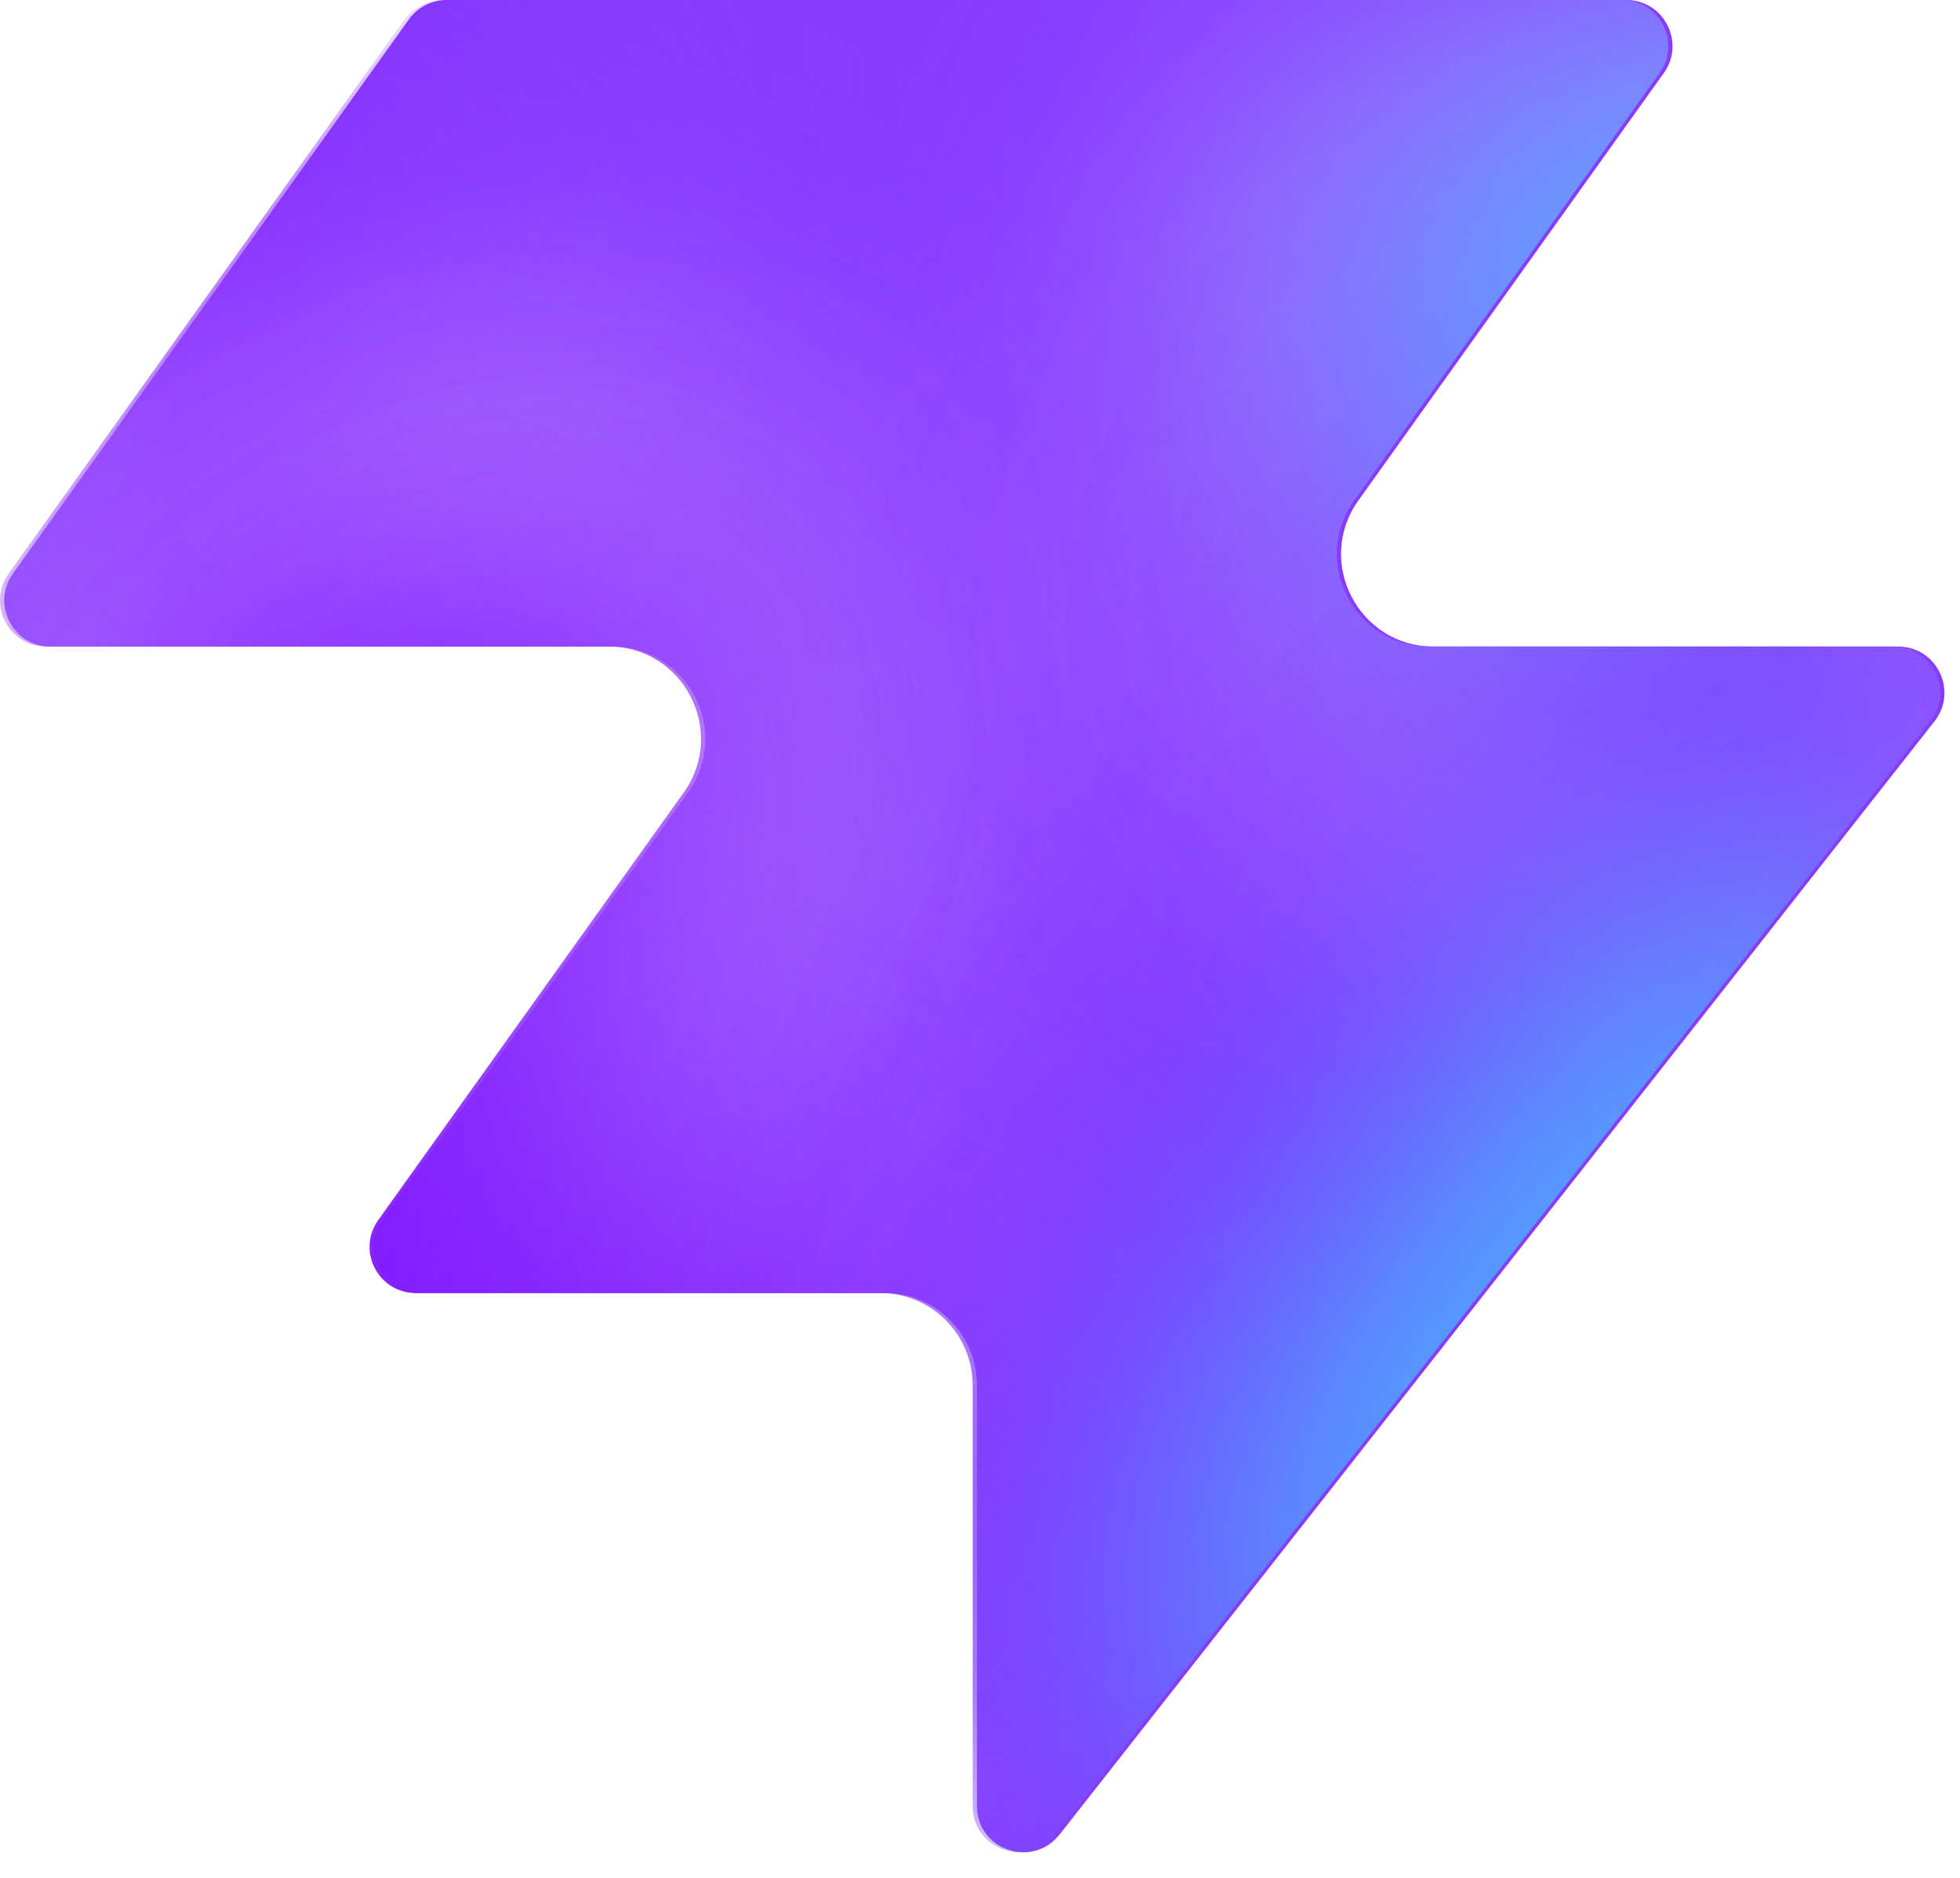
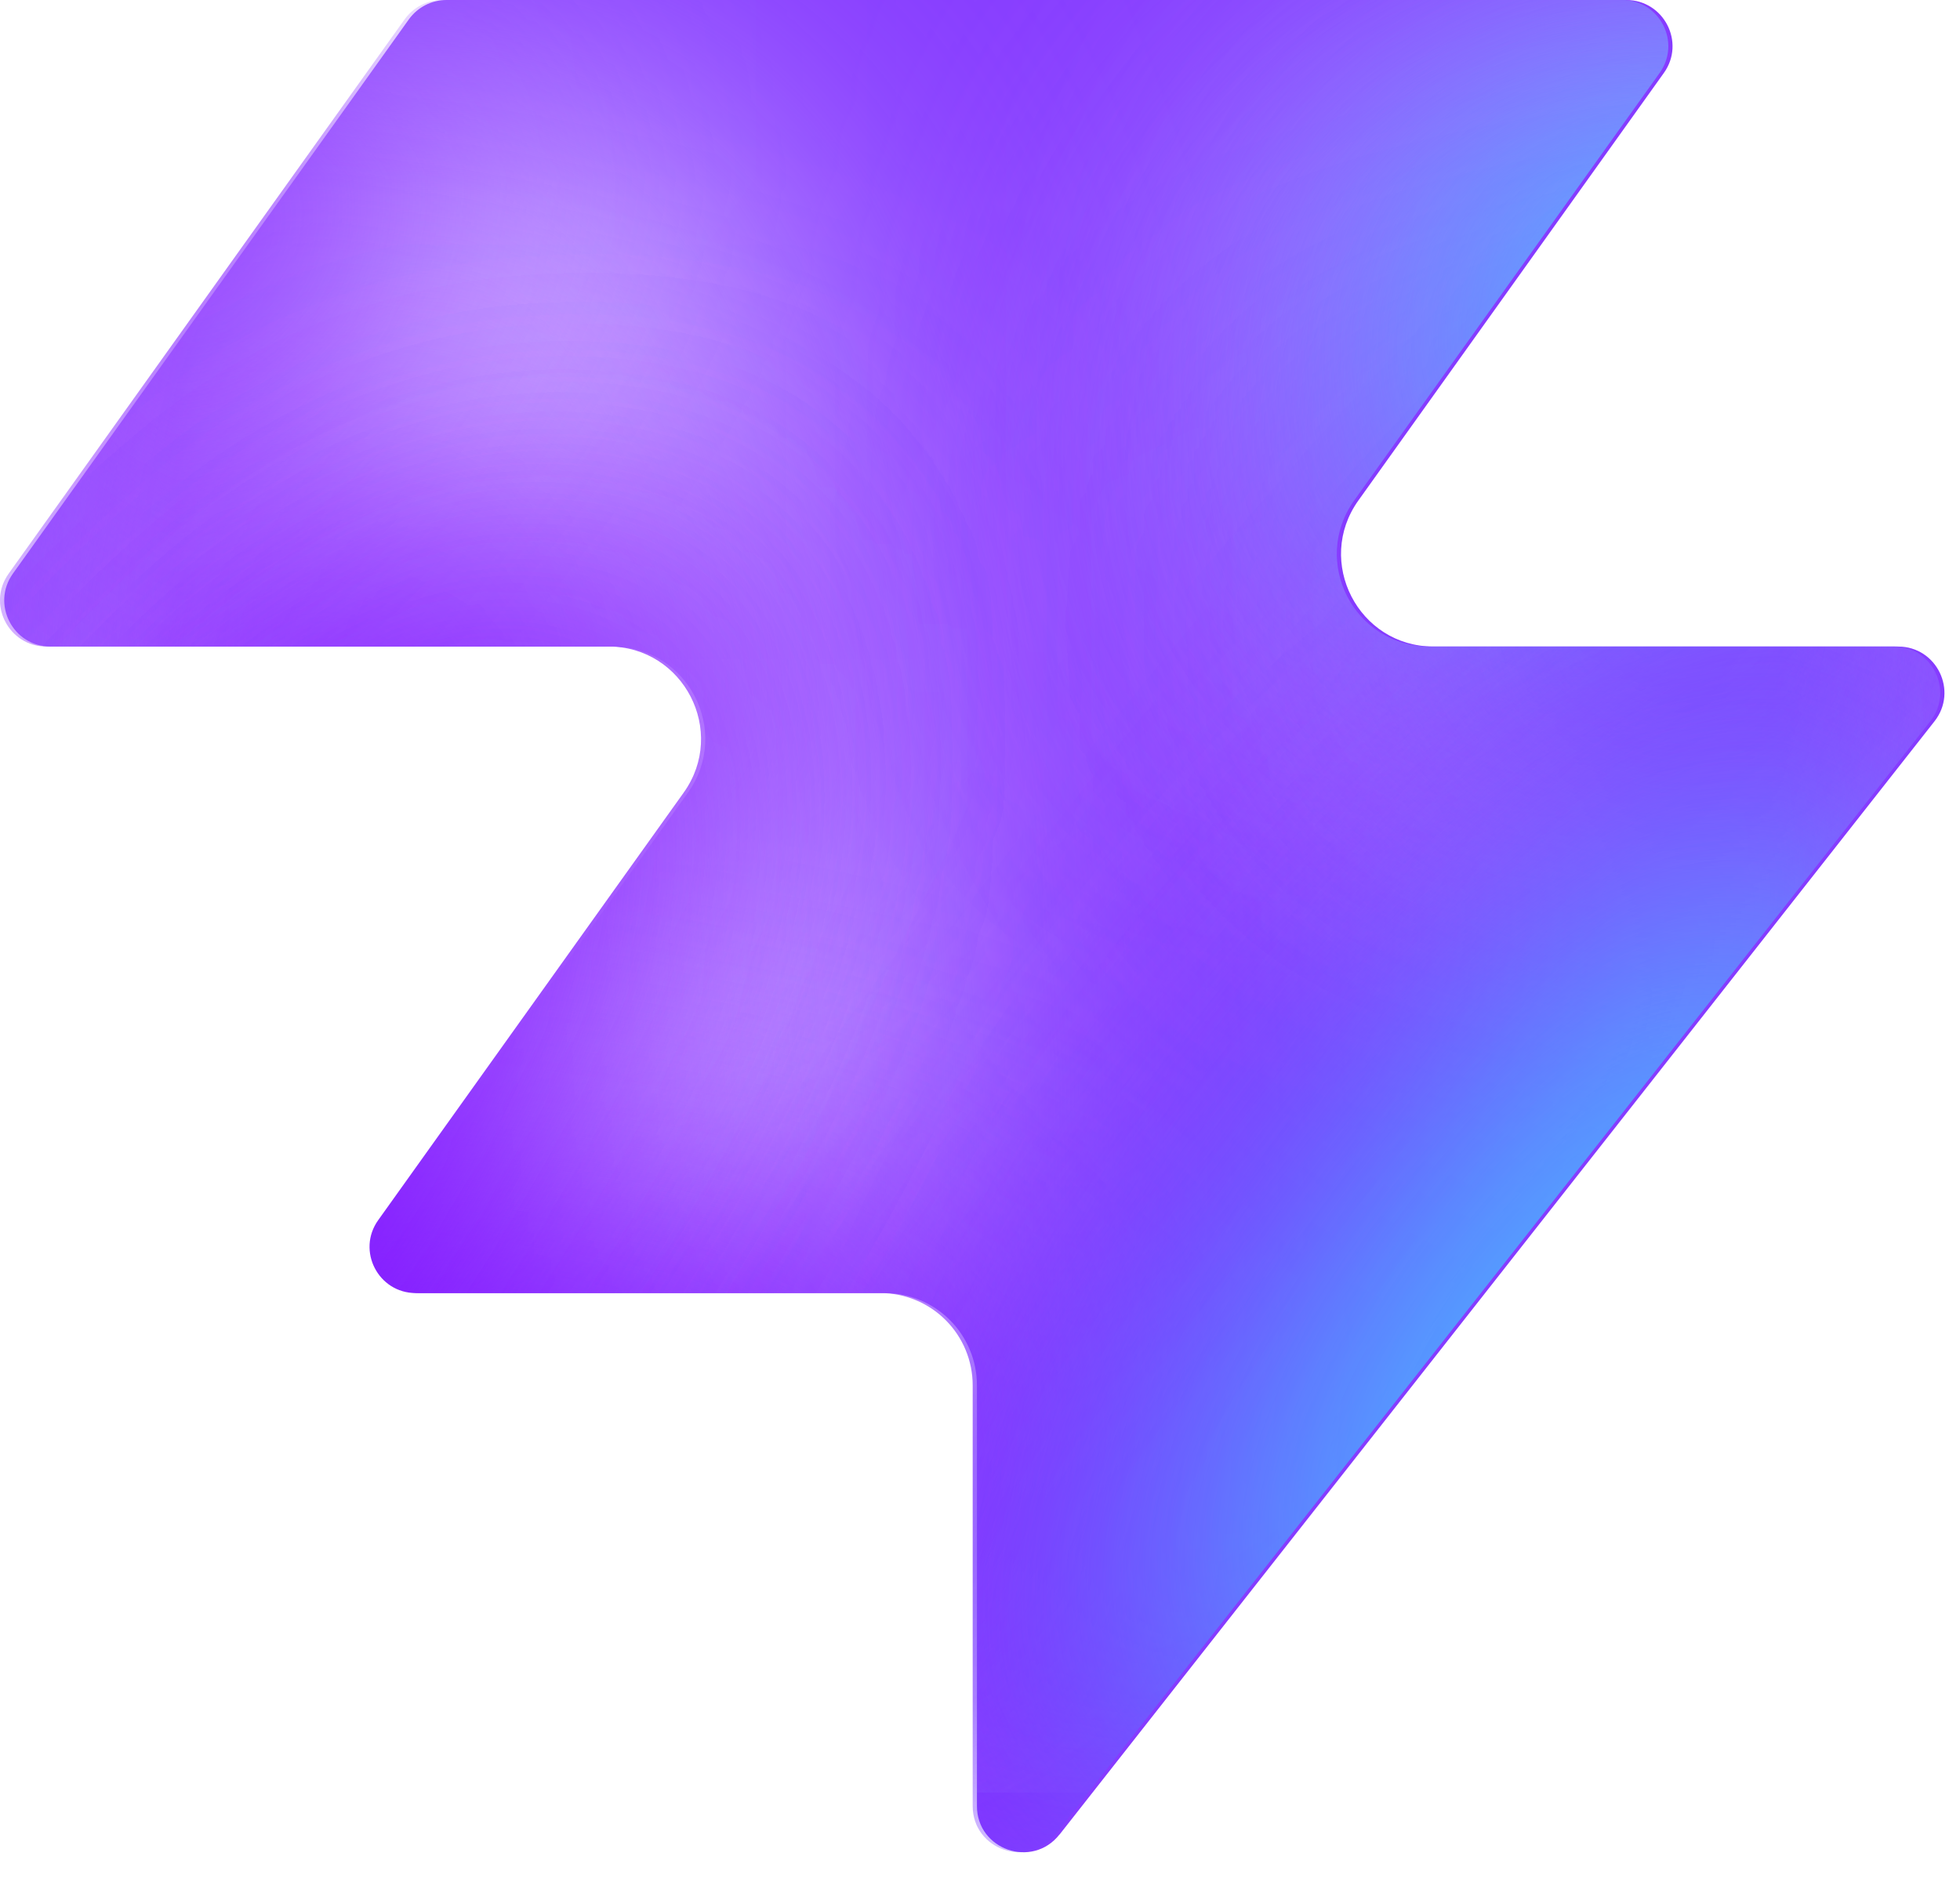
<svg xmlns="http://www.w3.org/2000/svg" width="48" height="46" fill="none" viewBox="0 0 48 46">
  <path fill="#863bff" d="M25.946 44.938c-.664.845-2.021.375-2.021-.698V33.937a2.26 2.26 0 0 0-2.262-2.262H10.287c-.92 0-1.456-1.04-.92-1.788l7.48-10.471c1.07-1.497 0-3.578-1.842-3.578H1.237c-.92 0-1.456-1.04-.92-1.788L10.013.474c.214-.297.556-.474.92-.474h28.894c.92 0 1.456 1.04.92 1.788l-7.48 10.471c-1.07 1.498 0 3.579 1.842 3.579h11.377c.943 0 1.473 1.088.89 1.83L25.947 44.94z" style="fill:#863bff;fill:color(display-p3 .525 .23 1);fill-opacity:1" />
  <mask id="a" width="48" height="46" x="0" y="0" maskUnits="userSpaceOnUse" style="mask-type:alpha">
    <path fill="#000" d="M25.842 44.938c-.664.844-2.021.375-2.021-.698V33.937a2.26 2.26 0 0 0-2.262-2.262H10.183c-.92 0-1.456-1.04-.92-1.788l7.48-10.471c1.07-1.498 0-3.579-1.842-3.579H1.133c-.92 0-1.456-1.04-.92-1.787L9.91.473c.214-.297.556-.474.92-.474h28.894c.92 0 1.456 1.04.92 1.788l-7.48 10.471c-1.07 1.498 0 3.578 1.842 3.578h11.377c.943 0 1.473 1.088.89 1.832L25.843 44.94z" style="fill:#000;fill-opacity:1" />
  </mask>
  <g mask="url(#a)">
    <g filter="url(#b)">
-       <ellipse cx="5.508" cy="14.704" fill="#ede6ff" rx="5.508" ry="14.704" style="fill:#ede6ff;fill:color(display-p3 .927 .903 1);fill-opacity:1" transform="matrix(.00324 1 1 -.00324 -4.47 31.516)" />
+       <ellipse cx="5.508" cy="14.704" fill="#ede6ff" rx="5.508" ry="14.704" style="fill:#ede6ff;fill:color(display-p3 .927 .903 1);fill-opacity:1" transform="(.003 1 1 -.003 -4.47 31.516)" />
    </g>
    <g filter="url(#c)">
-       <ellipse cx="10.399" cy="29.851" fill="#ede6ff" rx="10.399" ry="29.851" style="fill:#ede6ff;fill:color(display-p3 .927 .903 1);fill-opacity:1" transform="matrix(.00324 1 1 -.00324 -39.328 7.883)" />
+       <ellipse cx="10.399" cy="29.851" fill="#ede6ff" rx="10.399" ry="29.851" style="fill:#ede6ff;fill:color(display-p3 .927 .903 1);fill-opacity:1" transform="(.003 1 1 -.003 -39.328 7.883)" />
    </g>
    <g filter="url(#d)">
      <ellipse cx="5.508" cy="30.487" fill="#7e14ff" rx="5.508" ry="30.487" style="fill:#7e14ff;fill:color(display-p3 .492 .077 1);fill-opacity:1" transform="rotate(89.814 -25.913 -14.639)scale(1 -1)" />
    </g>
    <g filter="url(#e)">
      <ellipse cx="5.508" cy="30.599" fill="#7e14ff" rx="5.508" ry="30.599" style="fill:#7e14ff;fill:color(display-p3 .492 .077 1);fill-opacity:1" transform="rotate(89.814 -32.644 -3.334)scale(1 -1)" />
    </g>
    <g filter="url(#f)">
      <ellipse cx="5.508" cy="30.599" fill="#7e14ff" rx="5.508" ry="30.599" style="fill:#7e14ff;fill:color(display-p3 .492 .077 1);fill-opacity:1" transform="matrix(.00324 1 1 -.00324 -34.34 30.47)" />
    </g>
    <g filter="url(#g)">
      <ellipse cx="14.072" cy="22.078" fill="#ede6ff" rx="14.072" ry="22.078" style="fill:#ede6ff;fill:color(display-p3 .927 .903 1);fill-opacity:1" transform="rotate(93.35 24.506 48.493)scale(-1 1)" />
    </g>
    <g filter="url(#h)">
      <ellipse cx="3.47" cy="21.501" fill="#7e14ff" rx="3.47" ry="21.501" style="fill:#7e14ff;fill:color(display-p3 .492 .077 1);fill-opacity:1" transform="rotate(89.009 28.708 47.59)scale(-1 1)" />
    </g>
    <g filter="url(#i)">
      <ellipse cx="3.47" cy="21.501" fill="#7e14ff" rx="3.47" ry="21.501" style="fill:#7e14ff;fill:color(display-p3 .492 .077 1);fill-opacity:1" transform="rotate(89.009 28.708 47.59)scale(-1 1)" />
    </g>
    <g filter="url(#j)">
      <ellipse cx=".387" cy="8.972" fill="#7e14ff" rx="4.407" ry="29.108" style="fill:#7e14ff;fill:color(display-p3 .492 .077 1);fill-opacity:1" transform="rotate(39.51 .387 8.972)" />
    </g>
    <g filter="url(#k)">
      <ellipse cx="47.523" cy="-6.092" fill="#7e14ff" rx="4.407" ry="29.108" style="fill:#7e14ff;fill:color(display-p3 .492 .077 1);fill-opacity:1" transform="rotate(37.892 47.523 -6.092)" />
    </g>
    <g filter="url(#l)">
      <ellipse cx="41.412" cy="6.333" fill="#47bfff" rx="5.971" ry="9.665" style="fill:#47bfff;fill:color(display-p3 .28 .748 1);fill-opacity:1" transform="rotate(37.892 41.412 6.333)" />
    </g>
    <g filter="url(#m)">
      <ellipse cx="-1.879" cy="38.332" fill="#7e14ff" rx="4.407" ry="29.108" style="fill:#7e14ff;fill:color(display-p3 .492 .077 1);fill-opacity:1" transform="rotate(37.892 -1.88 38.332)" />
    </g>
    <g filter="url(#n)">
      <ellipse cx="-1.879" cy="38.332" fill="#7e14ff" rx="4.407" ry="29.108" style="fill:#7e14ff;fill:color(display-p3 .492 .077 1);fill-opacity:1" transform="rotate(37.892 -1.88 38.332)" />
    </g>
    <g filter="url(#o)">
      <ellipse cx="35.651" cy="29.907" fill="#7e14ff" rx="4.407" ry="29.108" style="fill:#7e14ff;fill:color(display-p3 .492 .077 1);fill-opacity:1" transform="rotate(37.892 35.651 29.907)" />
    </g>
    <g filter="url(#p)">
      <ellipse cx="38.418" cy="32.4" fill="#47bfff" rx="5.971" ry="15.297" style="fill:#47bfff;fill:color(display-p3 .28 .748 1);fill-opacity:1" transform="rotate(37.892 38.418 32.4)" />
    </g>
  </g>
  <defs>
    <filter id="b" width="60.045" height="41.654" x="-19.77" y="16.149" color-interpolation-filters="sRGB" filterUnits="userSpaceOnUse">
      <feFlood flood-opacity="0" result="BackgroundImageFix" />
      <feBlend in="SourceGraphic" in2="BackgroundImageFix" result="shape" />
      <feGaussianBlur result="effect1_foregroundBlur_2002_17158" stdDeviation="7.659" />
    </filter>
    <filter id="c" width="90.34" height="51.437" x="-54.613" y="-7.533" color-interpolation-filters="sRGB" filterUnits="userSpaceOnUse">
      <feFlood flood-opacity="0" result="BackgroundImageFix" />
      <feBlend in="SourceGraphic" in2="BackgroundImageFix" result="shape" />
      <feGaussianBlur result="effect1_foregroundBlur_2002_17158" stdDeviation="7.659" />
    </filter>
    <filter id="d" width="79.355" height="29.4" x="-49.64" y="2.03" color-interpolation-filters="sRGB" filterUnits="userSpaceOnUse">
      <feFlood flood-opacity="0" result="BackgroundImageFix" />
      <feBlend in="SourceGraphic" in2="BackgroundImageFix" result="shape" />
      <feGaussianBlur result="effect1_foregroundBlur_2002_17158" stdDeviation="4.596" />
    </filter>
    <filter id="e" width="79.579" height="29.4" x="-45.045" y="20.029" color-interpolation-filters="sRGB" filterUnits="userSpaceOnUse">
      <feFlood flood-opacity="0" result="BackgroundImageFix" />
      <feBlend in="SourceGraphic" in2="BackgroundImageFix" result="shape" />
      <feGaussianBlur result="effect1_foregroundBlur_2002_17158" stdDeviation="4.596" />
    </filter>
    <filter id="f" width="79.579" height="29.4" x="-43.513" y="21.178" color-interpolation-filters="sRGB" filterUnits="userSpaceOnUse">
      <feFlood flood-opacity="0" result="BackgroundImageFix" />
      <feBlend in="SourceGraphic" in2="BackgroundImageFix" result="shape" />
      <feGaussianBlur result="effect1_foregroundBlur_2002_17158" stdDeviation="4.596" />
    </filter>
    <filter id="g" width="74.749" height="58.852" x="15.756" y="-17.901" color-interpolation-filters="sRGB" filterUnits="userSpaceOnUse">
      <feFlood flood-opacity="0" result="BackgroundImageFix" />
      <feBlend in="SourceGraphic" in2="BackgroundImageFix" result="shape" />
      <feGaussianBlur result="effect1_foregroundBlur_2002_17158" stdDeviation="7.659" />
    </filter>
    <filter id="h" width="61.377" height="25.362" x="23.548" y="2.284" color-interpolation-filters="sRGB" filterUnits="userSpaceOnUse">
      <feFlood flood-opacity="0" result="BackgroundImageFix" />
      <feBlend in="SourceGraphic" in2="BackgroundImageFix" result="shape" />
      <feGaussianBlur result="effect1_foregroundBlur_2002_17158" stdDeviation="4.596" />
    </filter>
    <filter id="i" width="61.377" height="25.362" x="23.548" y="2.284" color-interpolation-filters="sRGB" filterUnits="userSpaceOnUse">
      <feFlood flood-opacity="0" result="BackgroundImageFix" />
      <feBlend in="SourceGraphic" in2="BackgroundImageFix" result="shape" />
      <feGaussianBlur result="effect1_foregroundBlur_2002_17158" stdDeviation="4.596" />
    </filter>
    <filter id="j" width="56.045" height="63.649" x="-27.636" y="-22.853" color-interpolation-filters="sRGB" filterUnits="userSpaceOnUse">
      <feFlood flood-opacity="0" result="BackgroundImageFix" />
      <feBlend in="SourceGraphic" in2="BackgroundImageFix" result="shape" />
      <feGaussianBlur result="effect1_foregroundBlur_2002_17158" stdDeviation="4.596" />
    </filter>
    <filter id="k" width="54.814" height="64.646" x="20.116" y="-38.415" color-interpolation-filters="sRGB" filterUnits="userSpaceOnUse">
      <feFlood flood-opacity="0" result="BackgroundImageFix" />
      <feBlend in="SourceGraphic" in2="BackgroundImageFix" result="shape" />
      <feGaussianBlur result="effect1_foregroundBlur_2002_17158" stdDeviation="4.596" />
    </filter>
    <filter id="l" width="33.541" height="35.313" x="24.641" y="-11.323" color-interpolation-filters="sRGB" filterUnits="userSpaceOnUse">
      <feFlood flood-opacity="0" result="BackgroundImageFix" />
      <feBlend in="SourceGraphic" in2="BackgroundImageFix" result="shape" />
      <feGaussianBlur result="effect1_foregroundBlur_2002_17158" stdDeviation="4.596" />
    </filter>
    <filter id="m" width="54.814" height="64.646" x="-29.286" y="6.009" color-interpolation-filters="sRGB" filterUnits="userSpaceOnUse">
      <feFlood flood-opacity="0" result="BackgroundImageFix" />
      <feBlend in="SourceGraphic" in2="BackgroundImageFix" result="shape" />
      <feGaussianBlur result="effect1_foregroundBlur_2002_17158" stdDeviation="4.596" />
    </filter>
    <filter id="n" width="54.814" height="64.646" x="-29.286" y="6.009" color-interpolation-filters="sRGB" filterUnits="userSpaceOnUse">
      <feFlood flood-opacity="0" result="BackgroundImageFix" />
      <feBlend in="SourceGraphic" in2="BackgroundImageFix" result="shape" />
      <feGaussianBlur result="effect1_foregroundBlur_2002_17158" stdDeviation="4.596" />
    </filter>
    <filter id="o" width="54.814" height="64.646" x="8.244" y="-2.416" color-interpolation-filters="sRGB" filterUnits="userSpaceOnUse">
      <feFlood flood-opacity="0" result="BackgroundImageFix" />
      <feBlend in="SourceGraphic" in2="BackgroundImageFix" result="shape" />
      <feGaussianBlur result="effect1_foregroundBlur_2002_17158" stdDeviation="4.596" />
    </filter>
    <filter id="p" width="39.409" height="43.623" x="18.713" y="10.588" color-interpolation-filters="sRGB" filterUnits="userSpaceOnUse">
      <feFlood flood-opacity="0" result="BackgroundImageFix" />
      <feBlend in="SourceGraphic" in2="BackgroundImageFix" result="shape" />
      <feGaussianBlur result="effect1_foregroundBlur_2002_17158" stdDeviation="4.596" />
    </filter>
  </defs>
</svg>
